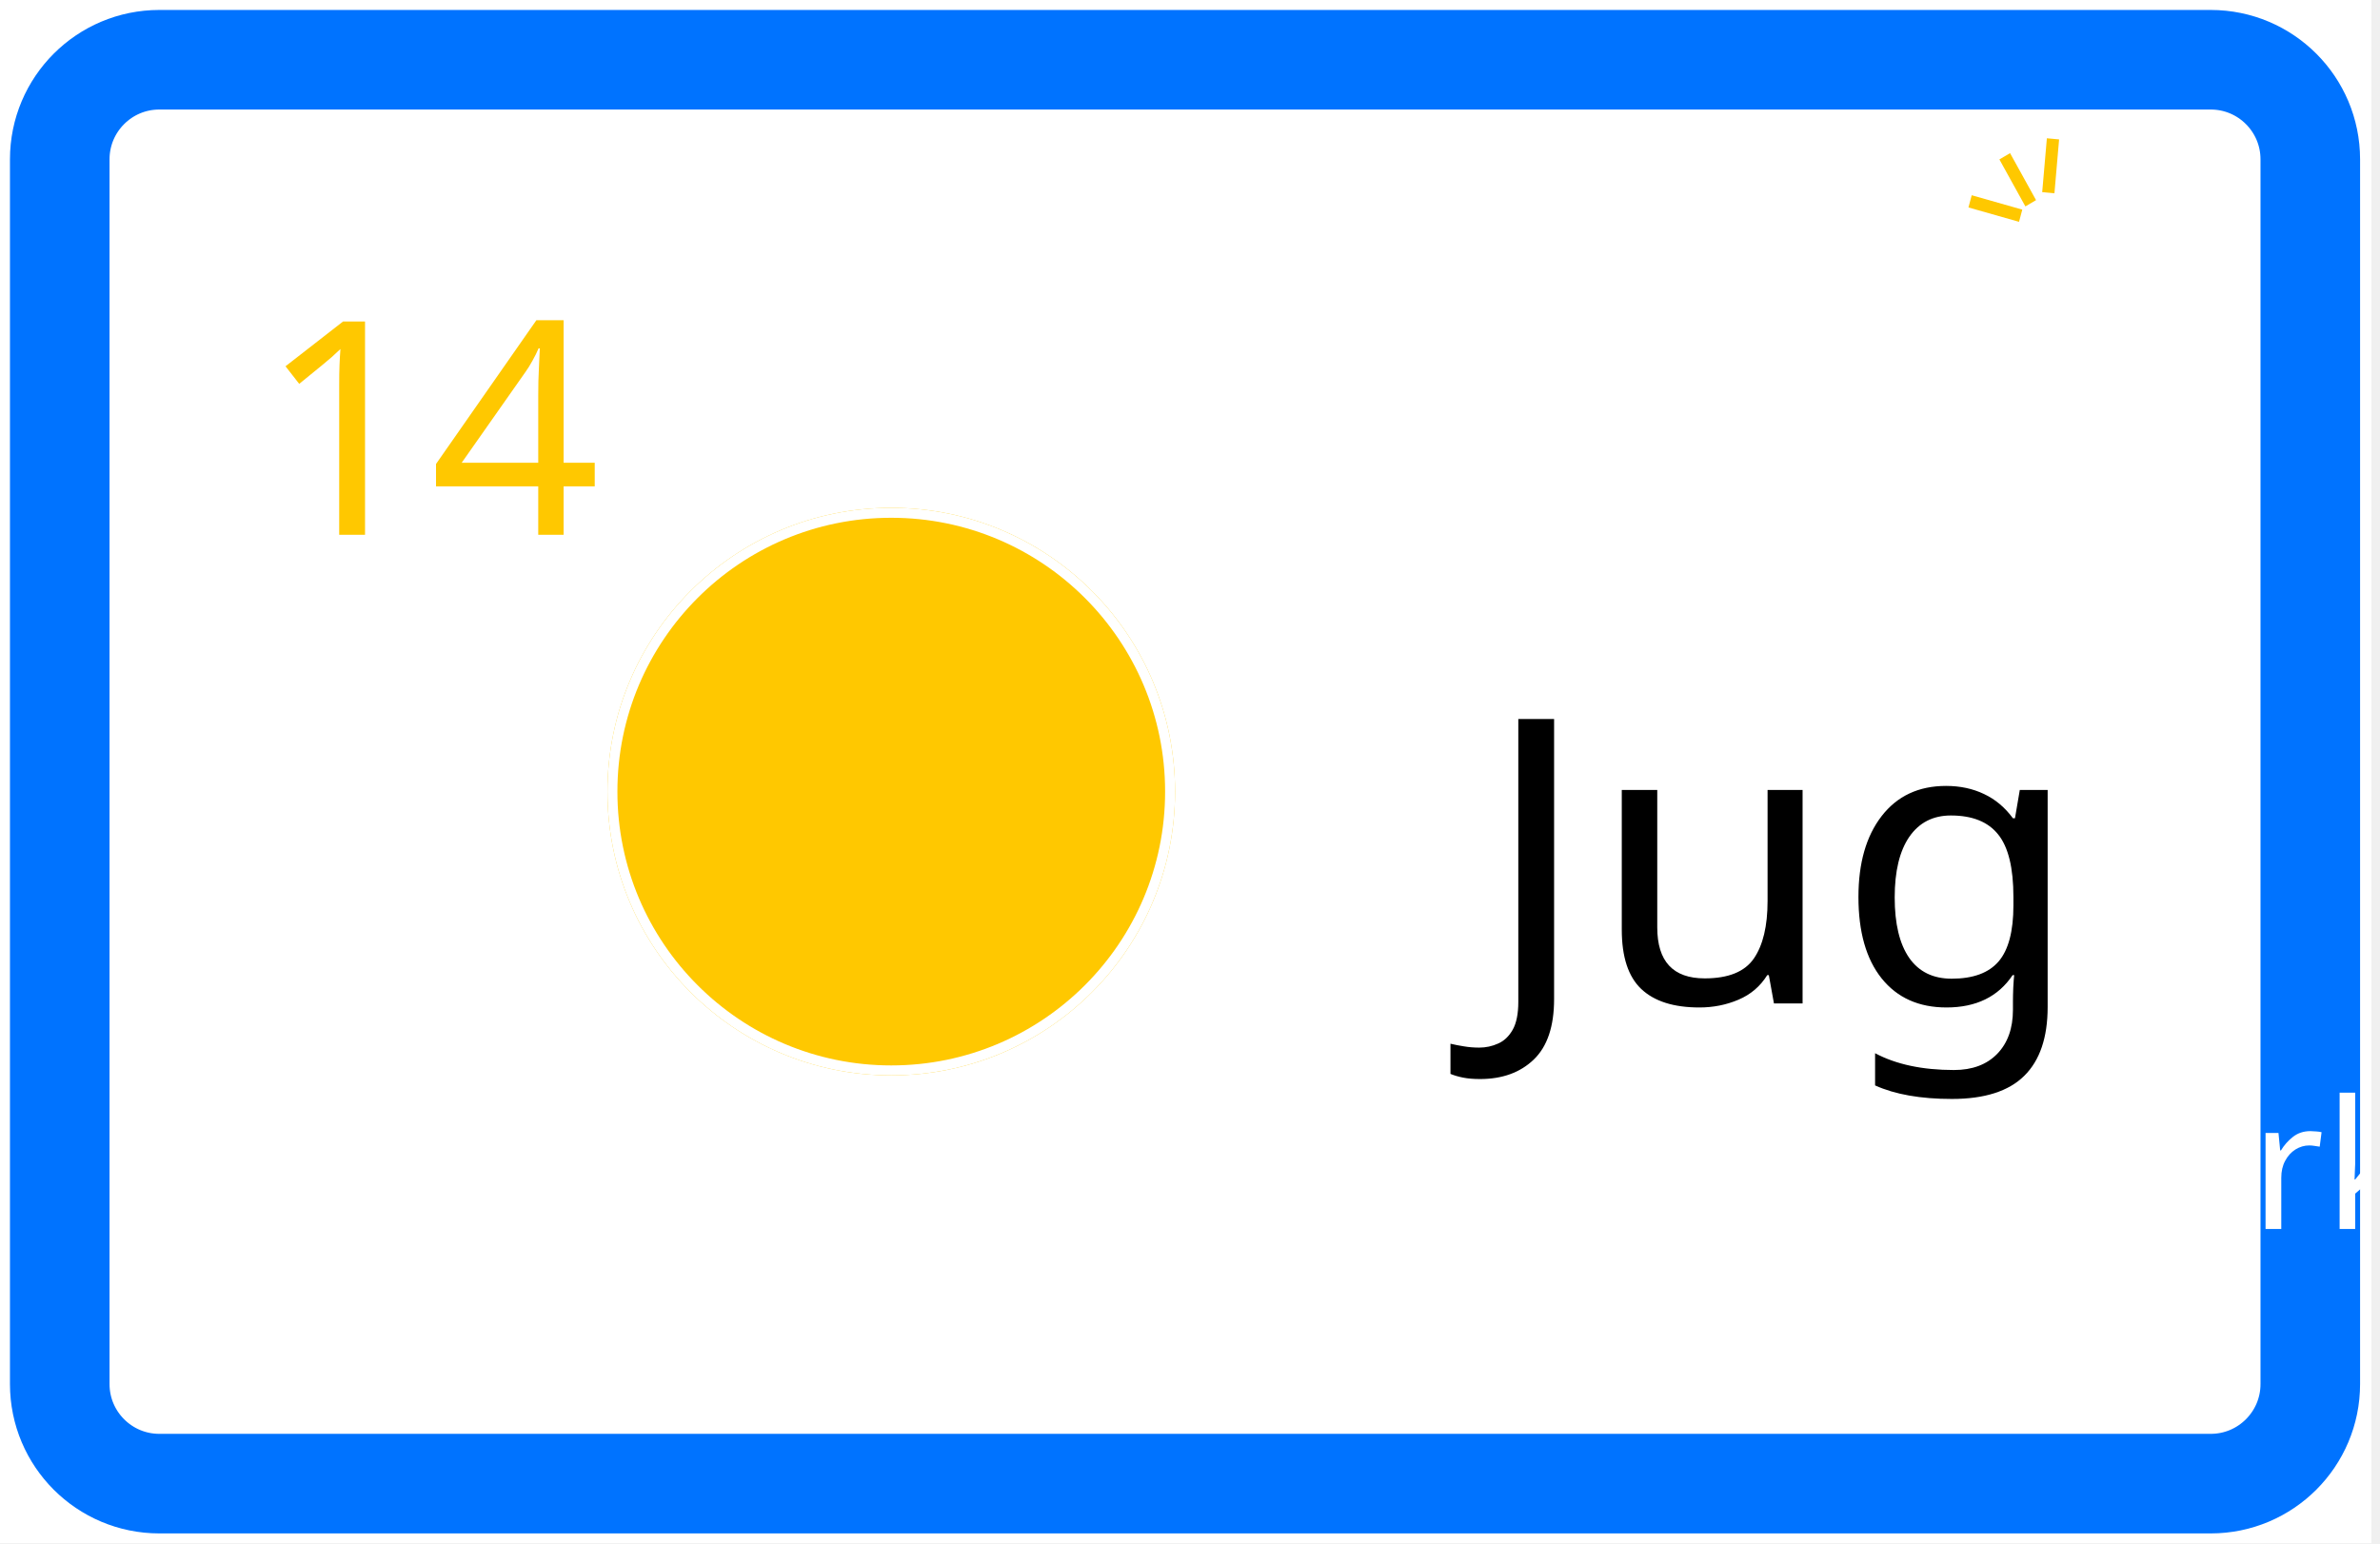
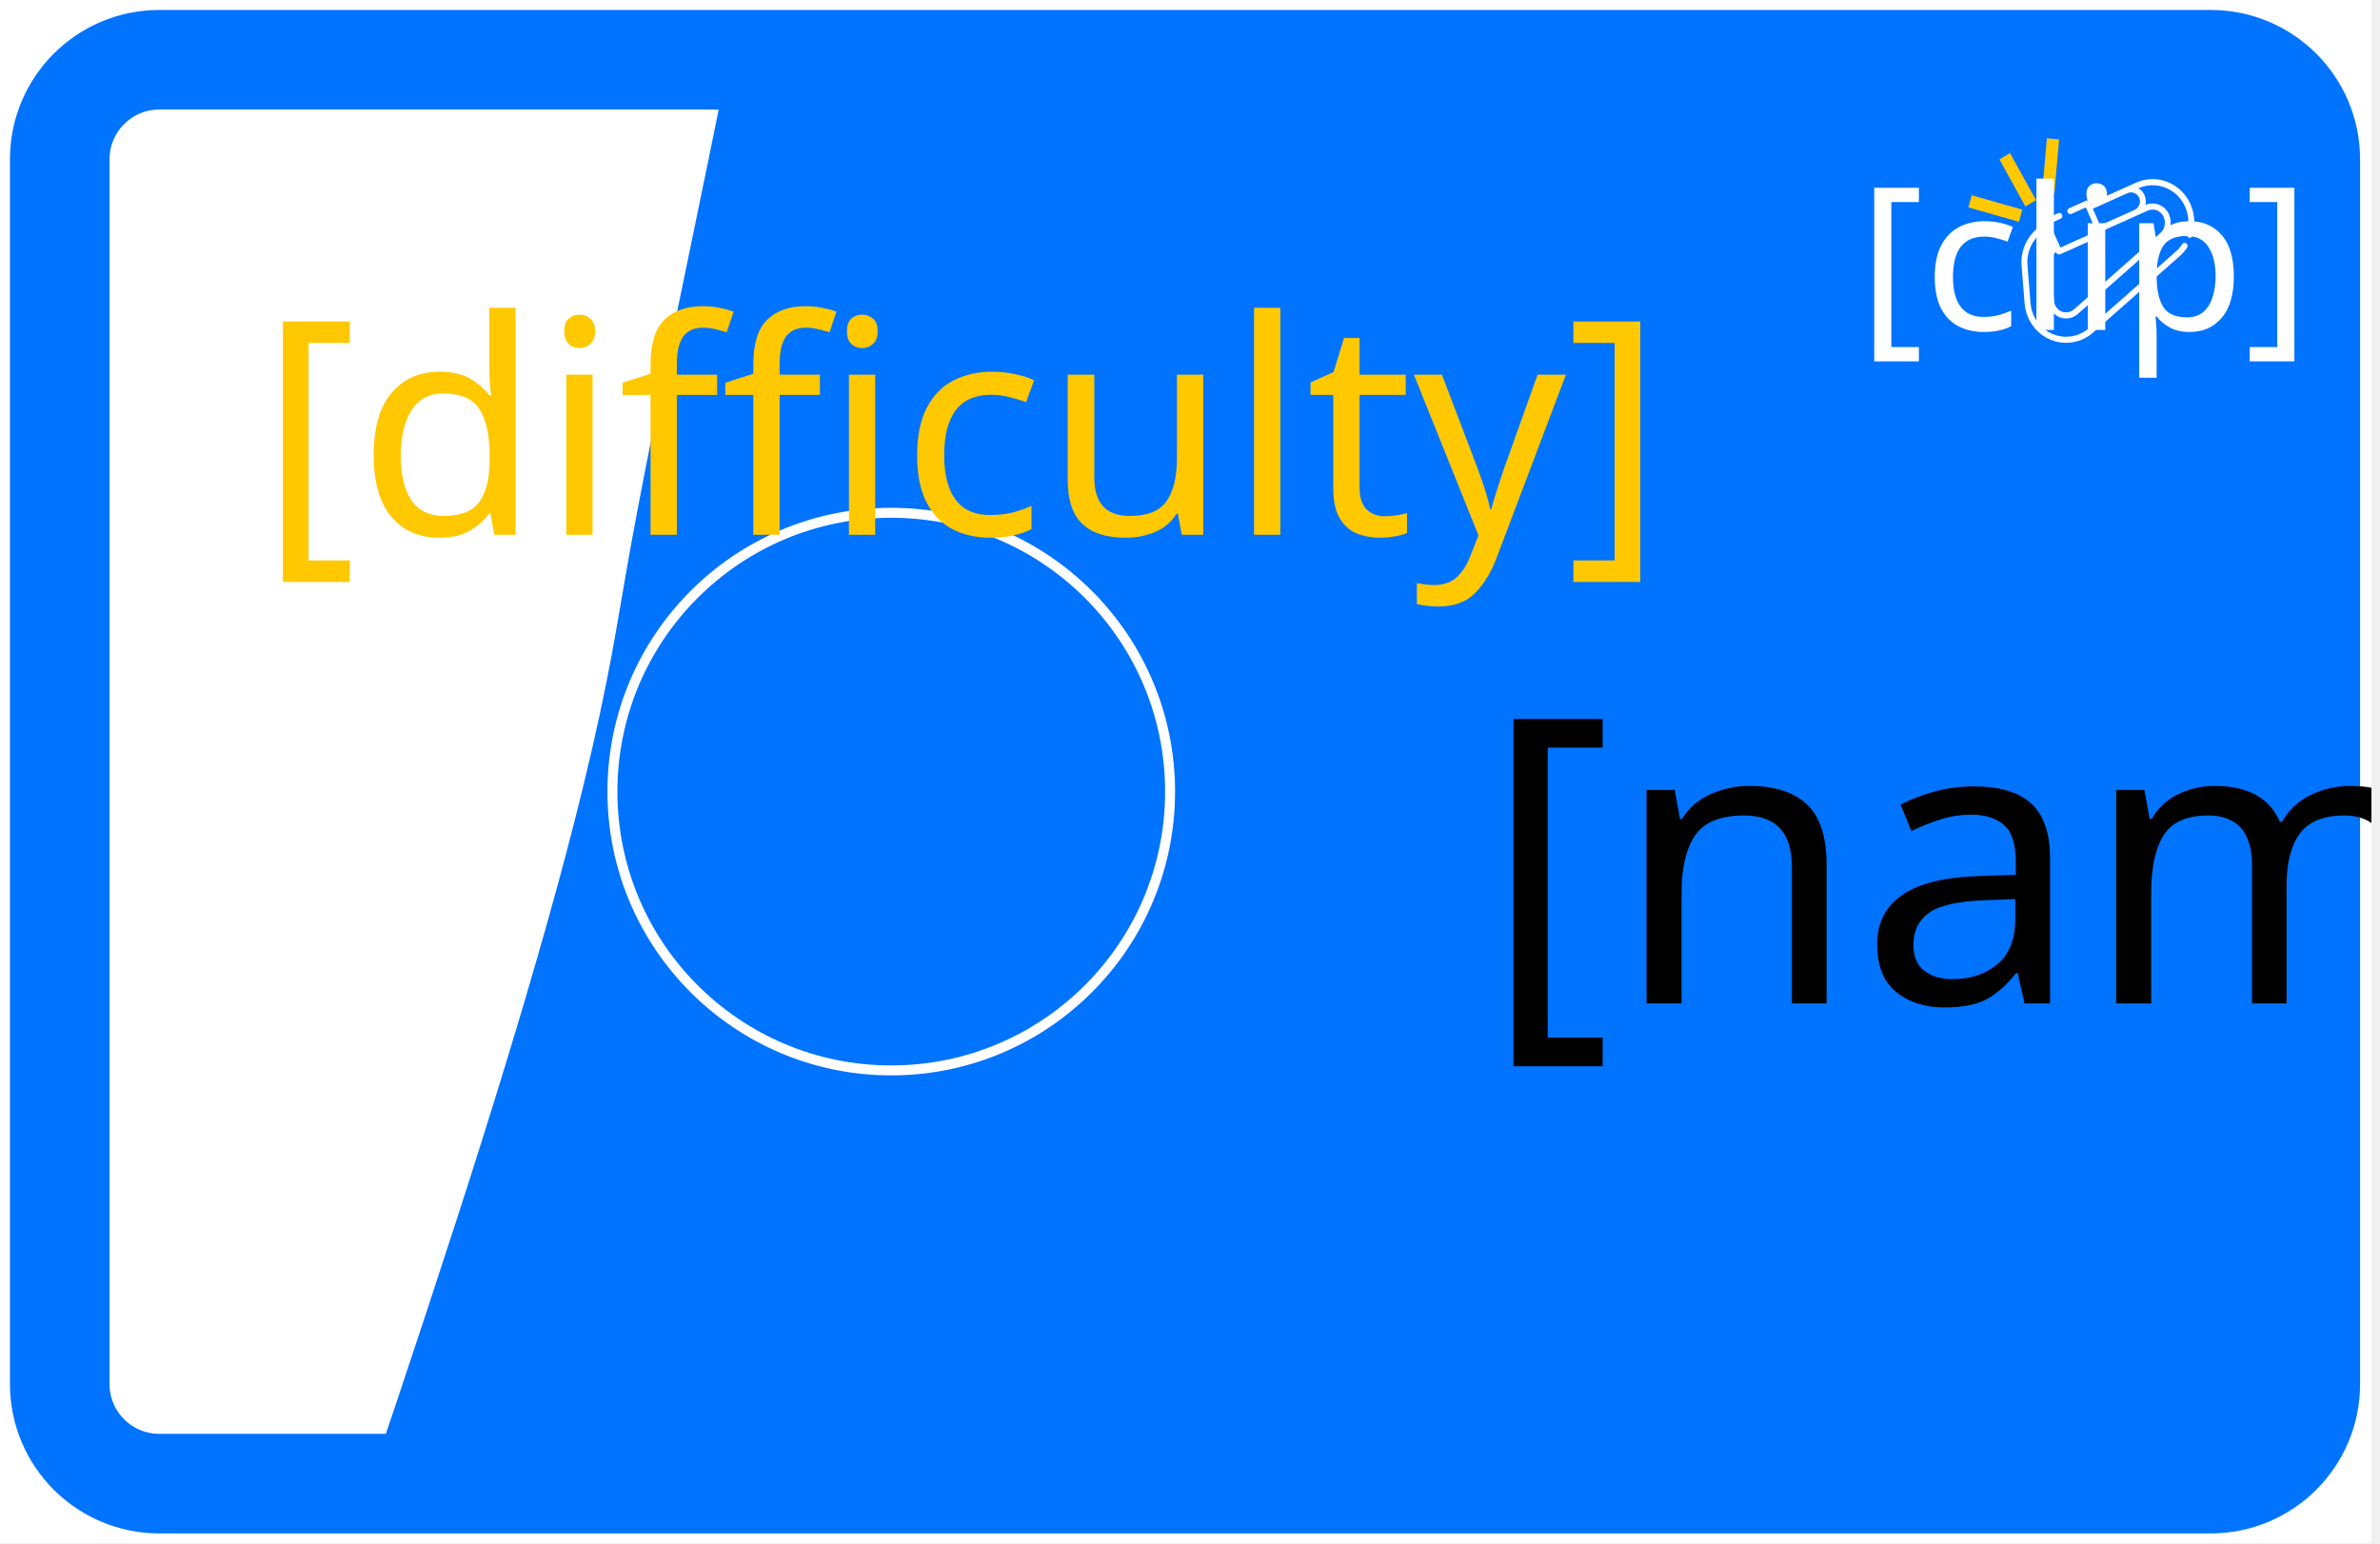
<svg xmlns="http://www.w3.org/2000/svg" width="239" height="155" viewBox="0 0 239 155" fill="none">
  <g clip-path="url(#clip0_1_4)">
    <rect width="238.14" height="154.98" fill="white" />
    <rect x="6" y="6" width="226" height="143" rx="10" stroke="#0073FF" stroke-width="10" />
    <circle cx="89.5" cy="79.5" r="28.5" fill="#FFC800" />
-     <path fill-rule="evenodd" clip-rule="evenodd" d="M116.974 15.341C116.996 15.182 117.018 15.021 117.04 14.858L117.04 14.857C117.018 15.02 116.996 15.182 116.974 15.341Z" fill="#0073FF" />
-     <path d="M197.673 20.834L198 19.608L203.078 21.052L202.751 22.277L197.673 20.834Z" fill="#FFC800" />
-     <path d="M200.779 16.01L201.85 15.38L204.46 20.099L203.389 20.729L200.779 16.01Z" fill="#FFC800" />
-     <path d="M205.548 13.887L206.775 14L206.306 19.412L205.078 19.298L205.548 13.887Z" fill="#FFC800" />
+     <path class="hold-jug" fill-rule="evenodd" clip-rule="evenodd" d="M222 6.084H134C134 6.376 133.86 7.843 132.456 14.223C131.409 18.979 129.143 26.897 127.675 32.024C127.569 32.395 127.467 32.752 127.37 33.092C126.424 36.399 125.664 38.857 124.986 41.05C124.416 42.897 123.903 44.555 123.386 46.375C121.951 51.431 120.498 55.425 118.862 59.922C118.494 60.935 118.116 61.975 117.727 63.057C115.684 68.739 113.425 73.827 111.76 77.578C110.96 79.38 110.298 80.873 109.862 81.975C109.02 84.104 107.38 84.948 105.197 85.612C101.658 86.689 98.673 85.717 97.511 85.338L97.468 85.324C95.366 84.64 94.447 82.539 93.691 80.811C93.65 80.716 93.608 80.621 93.567 80.528C93.482 80.335 93.306 79.94 93.306 79.94C93.306 79.94 92.136 76.673 91 74.56C89.7 72.142 87.566 69.865 87 69.525C86.434 69.185 84.697 68.014 83.5 68.014C82.538 68.014 81.483 68.115 80.34 68.481C79.197 68.846 78.356 69.577 77.782 70.539C76.115 73.333 75.367 76.216 74.745 78.607C74.523 79.461 74.318 80.253 74.092 80.955C73.936 81.443 73.768 82.024 73.57 82.709C72.721 85.653 71.321 90.507 67.895 98.021C65.54 103.186 61.299 109.856 58.225 114.692C57.683 115.544 57.178 116.34 56.725 117.06C54.394 120.768 52.61 123.424 51.245 125.457C49.642 127.844 48.618 129.37 47.964 130.727C47.695 131.242 47.396 131.834 47.064 132.492C45.204 136.176 42.303 141.923 37.851 147.777C37.304 148.313 36.826 148.726 36.382 149.078H222C227.523 149.078 232 144.569 232 139.008V16.154C232 10.592 227.523 6.084 222 6.084Z" fill="#0073FF" />
+     <path class="hold-flake" d="M96.984 7.091H222C227.523 7.091 232 11.568 232 17.091V140.085C232 145.608 227.523 150.085 222 150.085H57.599C60.069 140.86 62.731 130.709 64.454 123.332C65.96 116.886 66.746 112.595 67.387 109.097C67.973 105.898 68.437 103.363 69.219 100.45C70.332 96.308 72.099 91.526 73.582 87.513C74.282 85.618 74.919 83.895 75.394 82.491C76.353 79.654 77.614 76.484 78.841 73.43C79.028 72.966 79.187 72.452 79.304 71.967C85.624 45.647 90.2 46.39 91.922 51.858C93.941 58.264 97.032 55.72 101.294 60.912C108.304 69.454 97.414 103.56 97.528 103.259C98.16 101.595 125.165 54.592 89.581 53.763C87.149 53.707 83.275 56.13 83.724 53.739C84.488 49.672 90.302 37.676 91.168 34.071C91.883 31.098 92.534 29 93.109 27.146C93.67 25.337 94.159 23.761 94.564 21.832C95.466 17.536 96.371 11.327 96.984 7.091Z" fill="#0073FF" />
+     <path class="hold-horn" fill-rule="evenodd" clip-rule="evenodd" d="M78.031 81.656C77.332 80.248 76.509 79.284 75.782 78.431C74.903 77.4 74.163 76.534 73.949 75.244C73.396 71.905 72.779 66.111 73.957 64.402C74.514 63.594 75.144 62.716 76.001 62.473C78.624 61.729 82.44 61.72 83.86 62.606C84.616 63.077 85.312 63.533 86.001 63.985C86.533 64.334 87.061 64.68 87.609 65.028C87.618 65.034 87.627 65.04 87.636 65.045C87.659 65.06 87.682 65.075 87.706 65.09C88.101 65.34 88.507 65.591 88.933 65.845C89.337 66.085 89.74 66.331 90.145 66.579L90.525 66.81L90.626 66.872L90.868 67.018C91.917 67.653 92.991 68.282 94.131 68.836C96.184 69.834 101.584 71.628 103.348 69.825C103.595 69.573 103.749 69.217 103.905 68.827C105.213 65.55 106.497 59.86 106.749 57.858C107.062 55.358 107.586 53.141 108.488 51.057C109.539 48.629 111.473 42.425 113.687 35.28C115.23 30.302 116.148 26.86 116.34 21.2C116.391 19.71 116.651 17.727 116.974 15.341C116.996 15.182 117.018 15.021 117.04 14.858L117.04 14.857L117.048 14.798C117.083 14.541 117.119 14.28 117.154 14.016C117.434 11.95 117.738 9.625 117.988 7.091H222C227.523 7.091 232 11.599 232 17.161V140.015C232 145.576 227.523 150.085 222 150.085H82.884L82.974 149.548C84.674 139.297 86.741 126.829 88.21 118.741C89.641 110.858 90.551 107.19 91.071 105.093C91.29 104.21 91.44 103.605 91.531 103.082C91.584 102.77 91.641 102.471 91.696 102.18L91.717 102.071C92.091 100.104 92.388 98.541 91.462 96.365C90.719 94.621 89.443 92.3 87.499 91.26C87.114 91.055 86.702 90.844 86.286 90.632C84.686 89.816 82.955 88.934 81.867 87.832C80.268 86.214 79.275 84.189 78.363 82.329C78.251 82.102 78.141 81.877 78.031 81.656Z" fill="#0073FF" />
+     <path class="hold-pocket" d="M222 7.091C227.523 7.091 232 11.599 232 17.16V140.015C232 145.576 227.523 150.085 222 150.085L60.488 150.589C66.209 131.605 73.791 106.074 78.082 91.517C81.748 79.081 81.538 80.612 81.466 81.134C81.448 81.263 81.439 81.331 81.5 81.106C81.5 81.106 81.5 80.098 82 78.588C82.271 77.77 82.395 77.193 82.531 76.561C82.647 76.024 82.771 75.447 83 74.649C83.996 71.185 84.658 68.777 85.176 66.897C86.477 62.168 86.862 60.772 89.32 54.303C90.229 51.911 91.358 49.172 92.451 46.52C93.544 43.868 94.602 41.301 95.37 39.251C96.907 35.15 97.274 33.176 97.458 27.931C97.522 26.102 97.53 23.902 97.537 21.572C97.551 17.22 97.567 12.409 97.958 8.697C97.998 8.321 98.037 7.953 98.075 7.594L222 7.091ZM96.578 76.344C96.318 76.417 96.09 76.546 95.731 76.824C95.522 76.833 95.228 76.863 94.863 76.962C93.622 77.298 93.293 79.099 93.145 81.428C93.094 82.251 93.572 82.815 93.999 83.385C94.462 84.003 95.66 84.246 97.087 84.151C97.991 84.091 98.71 83.203 99.424 82.018C100.927 79.522 99.193 77.969 98.481 76.872C97.959 76.444 97.291 76.249 96.578 76.344Z" fill="#0073FF" />
+     <path class="hold-crimp" fill-rule="evenodd" clip-rule="evenodd" d="M232 17.091C232 11.568 227.523 7.091 222 7.091H121.834C121.299 8.57 120.77 9.988 120.274 11.32C119.364 13.759 118.562 15.908 118.035 17.61C117.2 20.3 116.314 22.542 115.006 25.848C114.459 27.231 113.838 28.802 113.116 30.669C111.852 33.938 109.837 38.789 107.959 43.312C106.715 46.306 105.532 49.157 104.666 51.308C103.201 54.944 102.518 56.845 102.061 58.119C101.761 58.953 101.558 59.519 101.295 60.127C100.02 63.077 98.71 66.005 97.587 68.515C96.091 71.856 94.928 74.455 94.623 75.376C94.357 76.18 93.297 78.586 91.699 81.541C91.253 82.365 90.151 82.38 88.854 82.398C88.273 82.407 87.652 82.415 87.034 82.498C85.667 82.679 85.318 84.105 85.115 84.933C85.105 84.972 85.096 85.01 85.087 85.046C84.988 85.444 85.019 85.85 85.217 86.188C85.747 87.093 86.588 87.469 87.303 87.789C87.768 87.997 88.179 88.181 88.416 88.471C89.474 89.767 88.216 93.724 86.873 97.945C86.44 99.305 85.999 100.693 85.623 102.028C85.48 102.538 85.37 103.043 85.249 103.601C85.104 104.269 84.943 105.011 84.689 105.922C84.672 106.009 84.655 106.098 84.636 106.198C84.436 107.255 84.013 109.49 80.392 122.505C78.52 129.234 75.794 138.837 72.551 150.085H222C227.523 150.085 232 145.608 232 140.085V17.091Z" fill="#0073FF" />
+     <path class="hold-slopper" fill-rule="evenodd" clip-rule="evenodd" d="M106.925 7.091H222C227.523 7.091 232 11.568 232 17.091V140.085C232 145.608 227.523 150.085 222 150.085H85.534C85.762 148.757 86.041 147.259 86.393 145.536C86.978 142.664 87.792 139.228 88.619 135.73C89.738 131.004 90.883 126.165 91.528 122.459C93.141 113.193 93.327 108.558 92.661 105.85C92.532 105.323 92.476 104.881 92.428 104.499C92.351 103.886 92.294 103.43 91.983 103.038C91.648 102.616 91.254 102.134 90.824 101.607C87.994 98.147 83.584 92.754 84.134 89.753C84.202 89.382 84.263 88.986 84.326 88.576C84.574 86.955 84.856 85.115 85.761 83.717C86.138 83.136 86.484 82.537 86.832 81.935C87.551 80.69 88.276 79.436 89.283 78.313C89.514 78.055 89.754 77.795 89.997 77.531C91.111 76.322 92.293 75.039 93.007 73.594C93.638 72.317 94.291 71.235 94.866 70.285C95.405 69.393 95.873 68.618 96.188 67.905C96.437 67.339 96.854 66.795 97.274 66.246C97.879 65.455 98.491 64.654 98.623 63.765C98.722 63.101 98.84 62.013 98.972 60.806C99.115 59.501 99.272 58.057 99.436 56.865C99.471 56.603 99.505 56.33 99.54 56.044C99.708 54.689 99.909 53.054 100.522 51.107C100.734 50.433 100.942 49.832 101.161 49.197C101.989 46.801 102.989 43.907 105.06 34.707C105.872 31.098 106.525 24.647 106.817 18.072C106.942 15.249 106.951 10.944 106.925 7.091Z" fill="#0073FF" />
+     <path class="hold-pinch" d="M222 7.091C227.523 7.091 232 11.568 232 17.091V140.085C232 145.608 227.523 150.085 222 150.085H60.241C63.63 138.307 67.76 123.475 70.2 114.548C72.213 107.183 73.013 103.841 73.453 102.001C73.7 100.97 73.834 100.411 74.005 99.881C74.493 98.366 75.064 96.981 75.698 95.443C77.243 91.699 79.163 87.044 81.175 77.38C81.599 75.342 81.954 73.027 82.331 70.565C83.292 64.291 84.399 57.063 87.175 51.041C88.21 48.793 89.863 42.804 91.831 35.668C93.977 27.886 96.499 18.738 99.01 11.592C99.561 10.023 100.099 8.518 100.614 7.091H222ZM88.904 68.433C88.352 68.433 87.904 68.884 87.904 69.44C87.904 69.588 87.939 69.708 87.941 69.718C87.951 69.755 87.963 69.789 87.97 69.81C87.985 69.855 88.004 69.905 88.022 69.952C88.058 70.048 88.112 70.184 88.178 70.352C88.312 70.695 88.514 71.21 88.783 71.927C89.053 72.645 89.272 73.648 89.462 75.457C89.651 77.253 89.757 79.775 89.772 81.52C89.787 83.248 89.708 84.091 89.608 84.76C89.51 85.424 89.392 85.9 89.116 86.647C88.832 87.417 88.393 88.432 87.846 89.433C87.302 90.427 86.658 91.39 86.254 91.961C85.838 92.506 85.544 92.914 85.337 93.21C85.131 93.503 85.046 93.632 84.993 93.706C84.942 93.764 84.869 93.838 84.76 93.948C84.369 94.341 84.369 94.981 84.76 95.374C85.15 95.766 85.783 95.766 86.174 95.374C86.276 95.27 86.416 95.13 86.528 94.998L86.545 94.978L86.561 94.958C86.644 94.849 86.797 94.619 86.971 94.372C87.166 94.094 87.446 93.704 87.85 93.176L87.86 93.162L87.871 93.147C88.299 92.543 88.998 91.501 89.598 90.405C90.198 89.308 90.677 88.201 90.991 87.349C91.314 86.476 91.466 85.864 91.586 85.058C91.705 84.259 91.788 83.307 91.772 81.504C91.757 79.717 91.649 77.125 91.451 75.244C91.255 73.376 91.014 72.173 90.654 71.216C90.38 70.483 90.174 69.958 90.037 69.611C89.968 69.435 89.92 69.314 89.889 69.232C89.879 69.207 89.873 69.19 89.869 69.18C89.755 68.75 89.367 68.433 88.904 68.433ZM98.317 67.692C97.765 67.692 97.317 68.143 97.317 68.699C97.317 68.891 97.274 69.186 96.673 71.113C96.141 72.816 95.34 76.018 94.891 78.211C94.431 80.453 94.398 81.615 94.412 82.573C94.436 84.194 94.627 85.373 94.859 86.367C95.001 86.972 95.245 87.589 95.624 88.384C96.012 89.197 96.576 90.218 97.299 91.305C98.019 92.389 98.877 93.503 99.412 94.17C99.959 94.852 100.172 95.069 100.393 95.291C100.783 95.684 101.416 95.684 101.807 95.291C102.197 94.898 102.197 94.26 101.807 93.867C101.638 93.697 101.472 93.532 100.968 92.904C100.451 92.26 99.635 91.198 98.961 90.184C98.29 89.175 97.773 88.238 97.427 87.511C97.072 86.767 96.898 86.304 96.806 85.907C96.603 85.038 96.433 84.004 96.411 82.544C96.399 81.729 96.42 80.713 96.85 78.618C97.29 76.473 98.075 73.338 98.581 71.717C99.143 69.915 99.317 69.273 99.317 68.699C99.317 68.143 98.87 67.692 98.317 67.692Z" fill="#0073FF" />
+     <path class="hold-crack" d="M106.364 7.091C105.064 13.042 99.091 21.552 97.5 29.245C96.091 36.057 92.091 40.374 91.233 48.806C89.257 68.245 86.038 82.319 84.024 90.565C82.722 95.898 82.931 109.469 81.481 120.378C80.03 131.288 81.481 139.511 75.944 148.61C75.881 149.113 75.816 149.604 75.754 150.085H36.699C40.856 137.82 45.074 125.086 48.427 114.445C55.333 92.525 58.476 79.863 60.195 71.901C61.189 67.298 61.704 64.298 62.33 60.648C62.787 57.984 63.304 54.973 64.109 50.741C65.637 42.717 68.136 30.617 69.953 21.822C70.408 19.62 70.82 17.626 71.163 15.954C72.759 8.182 72.87 7.394 72.878 7.091H106.364ZM222 7.091C227.523 7.091 232 11.599 232 17.161V140.015C232 145.576 227.523 150.085 222 150.085H75.754C75.896 148.649 79.691 141.152 79.988 139.511C81.454 131.428 84.868 128.592 86.024 123.791C87.46 117.829 89.198 111.447 91.073 105.338C93.159 98.544 93.528 92.558 93.966 82.097C94.26 75.068 95.261 69.867 95.698 65.65C96.268 60.156 98.725 52.721 99.162 47.485C99.507 43.358 100.457 39.344 101.037 34.697C101.962 27.284 101.066 24.662 102.798 15.954C103.118 14.346 106.233 8.585 106.457 7.091H222Z" fill="#0073FF" />
+     <path class="profile-color" d="M197.673 20.834L198 19.608L203.078 21.052L202.751 22.277L197.673 20.834Z" fill="#FFC800" />
+     <path class="profile-color" d="M200.779 16.01L201.85 15.38L204.46 20.099L203.389 20.729L200.779 16.01Z" fill="#FFC800" />
+     <path class="profile-color" d="M205.548 13.887L206.775 14L206.306 19.412L205.078 19.298L205.548 13.887Z" fill="#FFC800" />
    <path d="M203.008 26.687L203.311 30.474C203.361 31.105 203.541 31.704 203.844 32.253C204.478 33.401 205.567 34.176 206.832 34.38C208.039 34.574 209.264 34.215 210.193 33.396L218.889 25.722C219.171 25.473 219.42 25.186 219.629 24.87C219.695 24.77 219.696 24.644 219.642 24.546C219.62 24.507 219.59 24.472 219.551 24.445C219.416 24.349 219.231 24.386 219.139 24.525C218.96 24.797 218.746 25.044 218.503 25.258L209.807 32.931C209.01 33.634 207.959 33.942 206.923 33.775C205.838 33.6 204.903 32.935 204.359 31.95C204.099 31.479 203.945 30.966 203.902 30.424L203.599 26.637C203.482 25.172 204.22 23.781 205.456 23.086L205.549 23.291L206.212 24.755C205.647 25.121 205.317 25.785 205.373 26.486L205.466 27.658C205.48 27.826 205.623 27.952 205.786 27.938C205.95 27.924 206.071 27.776 206.057 27.608L205.964 26.436C205.928 25.991 206.125 25.569 206.466 25.316L206.498 25.388C206.566 25.538 206.738 25.605 206.885 25.539C206.885 25.539 211.024 23.683 211.025 23.683C211.175 23.616 211.245 23.43 211.178 23.277L211.14 23.19C211.14 23.19 214.597 21.64 214.597 21.639L215.685 21.152C216.045 20.99 216.461 21.019 216.797 21.229C216.974 21.34 217.122 21.497 217.225 21.683C217.522 22.222 217.426 22.992 216.961 23.398L208.265 31.071C207.995 31.309 207.639 31.413 207.289 31.357C206.922 31.298 206.605 31.072 206.421 30.739C206.333 30.58 206.281 30.406 206.267 30.223L206.161 28.897C206.147 28.729 206.004 28.603 205.841 28.617C205.677 28.631 205.556 28.779 205.569 28.947L205.675 30.273C205.697 30.546 205.775 30.805 205.905 31.041C206.18 31.538 206.651 31.873 207.198 31.961C207.72 32.045 208.249 31.89 208.65 31.536C208.65 31.536 217.345 23.864 217.347 23.863C217.954 23.327 218.141 22.364 217.846 21.607C217.816 21.529 217.78 21.453 217.74 21.38C217.588 21.103 217.368 20.87 217.104 20.706C216.603 20.393 215.985 20.35 215.447 20.591C215.448 20.59 215.448 20.59 215.448 20.589C215.449 20.585 215.45 20.581 215.451 20.577C215.455 20.559 215.458 20.541 215.462 20.523C215.514 20.241 215.487 19.946 215.386 19.679C215.354 19.595 215.315 19.515 215.27 19.438C215.14 19.218 214.957 19.034 214.74 18.907C215.804 18.43 217.032 18.515 218.025 19.135C218.548 19.462 218.984 19.924 219.286 20.471C219.779 21.363 219.893 22.505 219.614 23.488C219.568 23.65 219.658 23.82 219.815 23.868C219.972 23.915 220.137 23.822 220.183 23.66C220.507 22.52 220.372 21.202 219.802 20.168C219.449 19.53 218.941 18.992 218.332 18.612C217.175 17.889 215.743 17.79 214.502 18.346L213.416 18.833C213.415 18.834 213.415 18.834 213.414 18.834L209.922 20.4L209.881 20.305C209.877 20.296 209.873 20.287 209.868 20.279C209.794 20.145 209.632 20.087 209.492 20.15L207.78 20.918C207.63 20.985 207.561 21.165 207.627 21.32C207.692 21.475 207.867 21.546 208.017 21.479L209.46 20.832L210.513 23.245L206.913 24.859C206.913 24.859 206.869 24.762 206.869 24.762C206.869 24.762 205.865 22.544 205.865 22.544L205.827 22.46L206.923 21.97C207.073 21.902 207.142 21.722 207.076 21.567C207.011 21.412 206.836 21.341 206.686 21.408C206.686 21.408 205.314 22.023 205.312 22.025C205.094 22.122 205.122 22.349 205.205 22.531C203.745 23.335 202.87 24.967 203.008 26.687ZM210.896 22.632L210.166 20.958L213.651 19.395C213.979 19.248 214.367 19.325 214.624 19.58C214.696 19.651 214.757 19.735 214.802 19.828C214.898 20.027 214.92 20.258 214.865 20.472C214.796 20.74 214.607 20.968 214.36 21.079L210.896 22.632Z" fill="white" />
    <circle cx="89.5" cy="79.5" r="28" stroke="white" />
-     <text fill="#FFC800" xml:space="preserve" style="white-space: pre" font-family="Jolly Lodger" font-size="30" letter-spacing="0em">
-       <tspan x="26" y="53.708">14</tspan>
+     <text class="profile-color" fill="#FFC800" xml:space="preserve" style="white-space: pre" font-family="Jolly Lodger" font-size="30" letter-spacing="0em">
+       <tspan x="26" y="53.708" class="diff">[difficulty]</tspan>
    </text>
    <text fill="white" xml:space="preserve" style="white-space: pre" font-family="Jolly Lodger" font-size="20" letter-spacing="0em">
-       <tspan x="186.617" y="33.139">6</tspan>
-     </text>
-     <text fill="white" xml:space="preserve" style="white-space: pre" font-family="Jolly Lodger" font-size="18" letter-spacing="0em">
-       <tspan x="120.265" y="123.425">This one sparks joy</tspan>
+       <tspan x="186.617" y="33.139" class="clip">[clip]</tspan>
    </text>
    <text fill="black" xml:space="preserve" style="white-space: pre" font-family="Jolly Lodger" font-size="40" letter-spacing="0em">
-       <tspan x="148.781" y="100.777">Jug</tspan>
+       <tspan x="148.781" y="100.777" class="name">[name]</tspan>
    </text>
  </g>
  <defs>
    <clipPath id="clip0_1_4">
      <rect width="238.14" height="154.98" fill="white" />
    </clipPath>
  </defs>
</svg>
